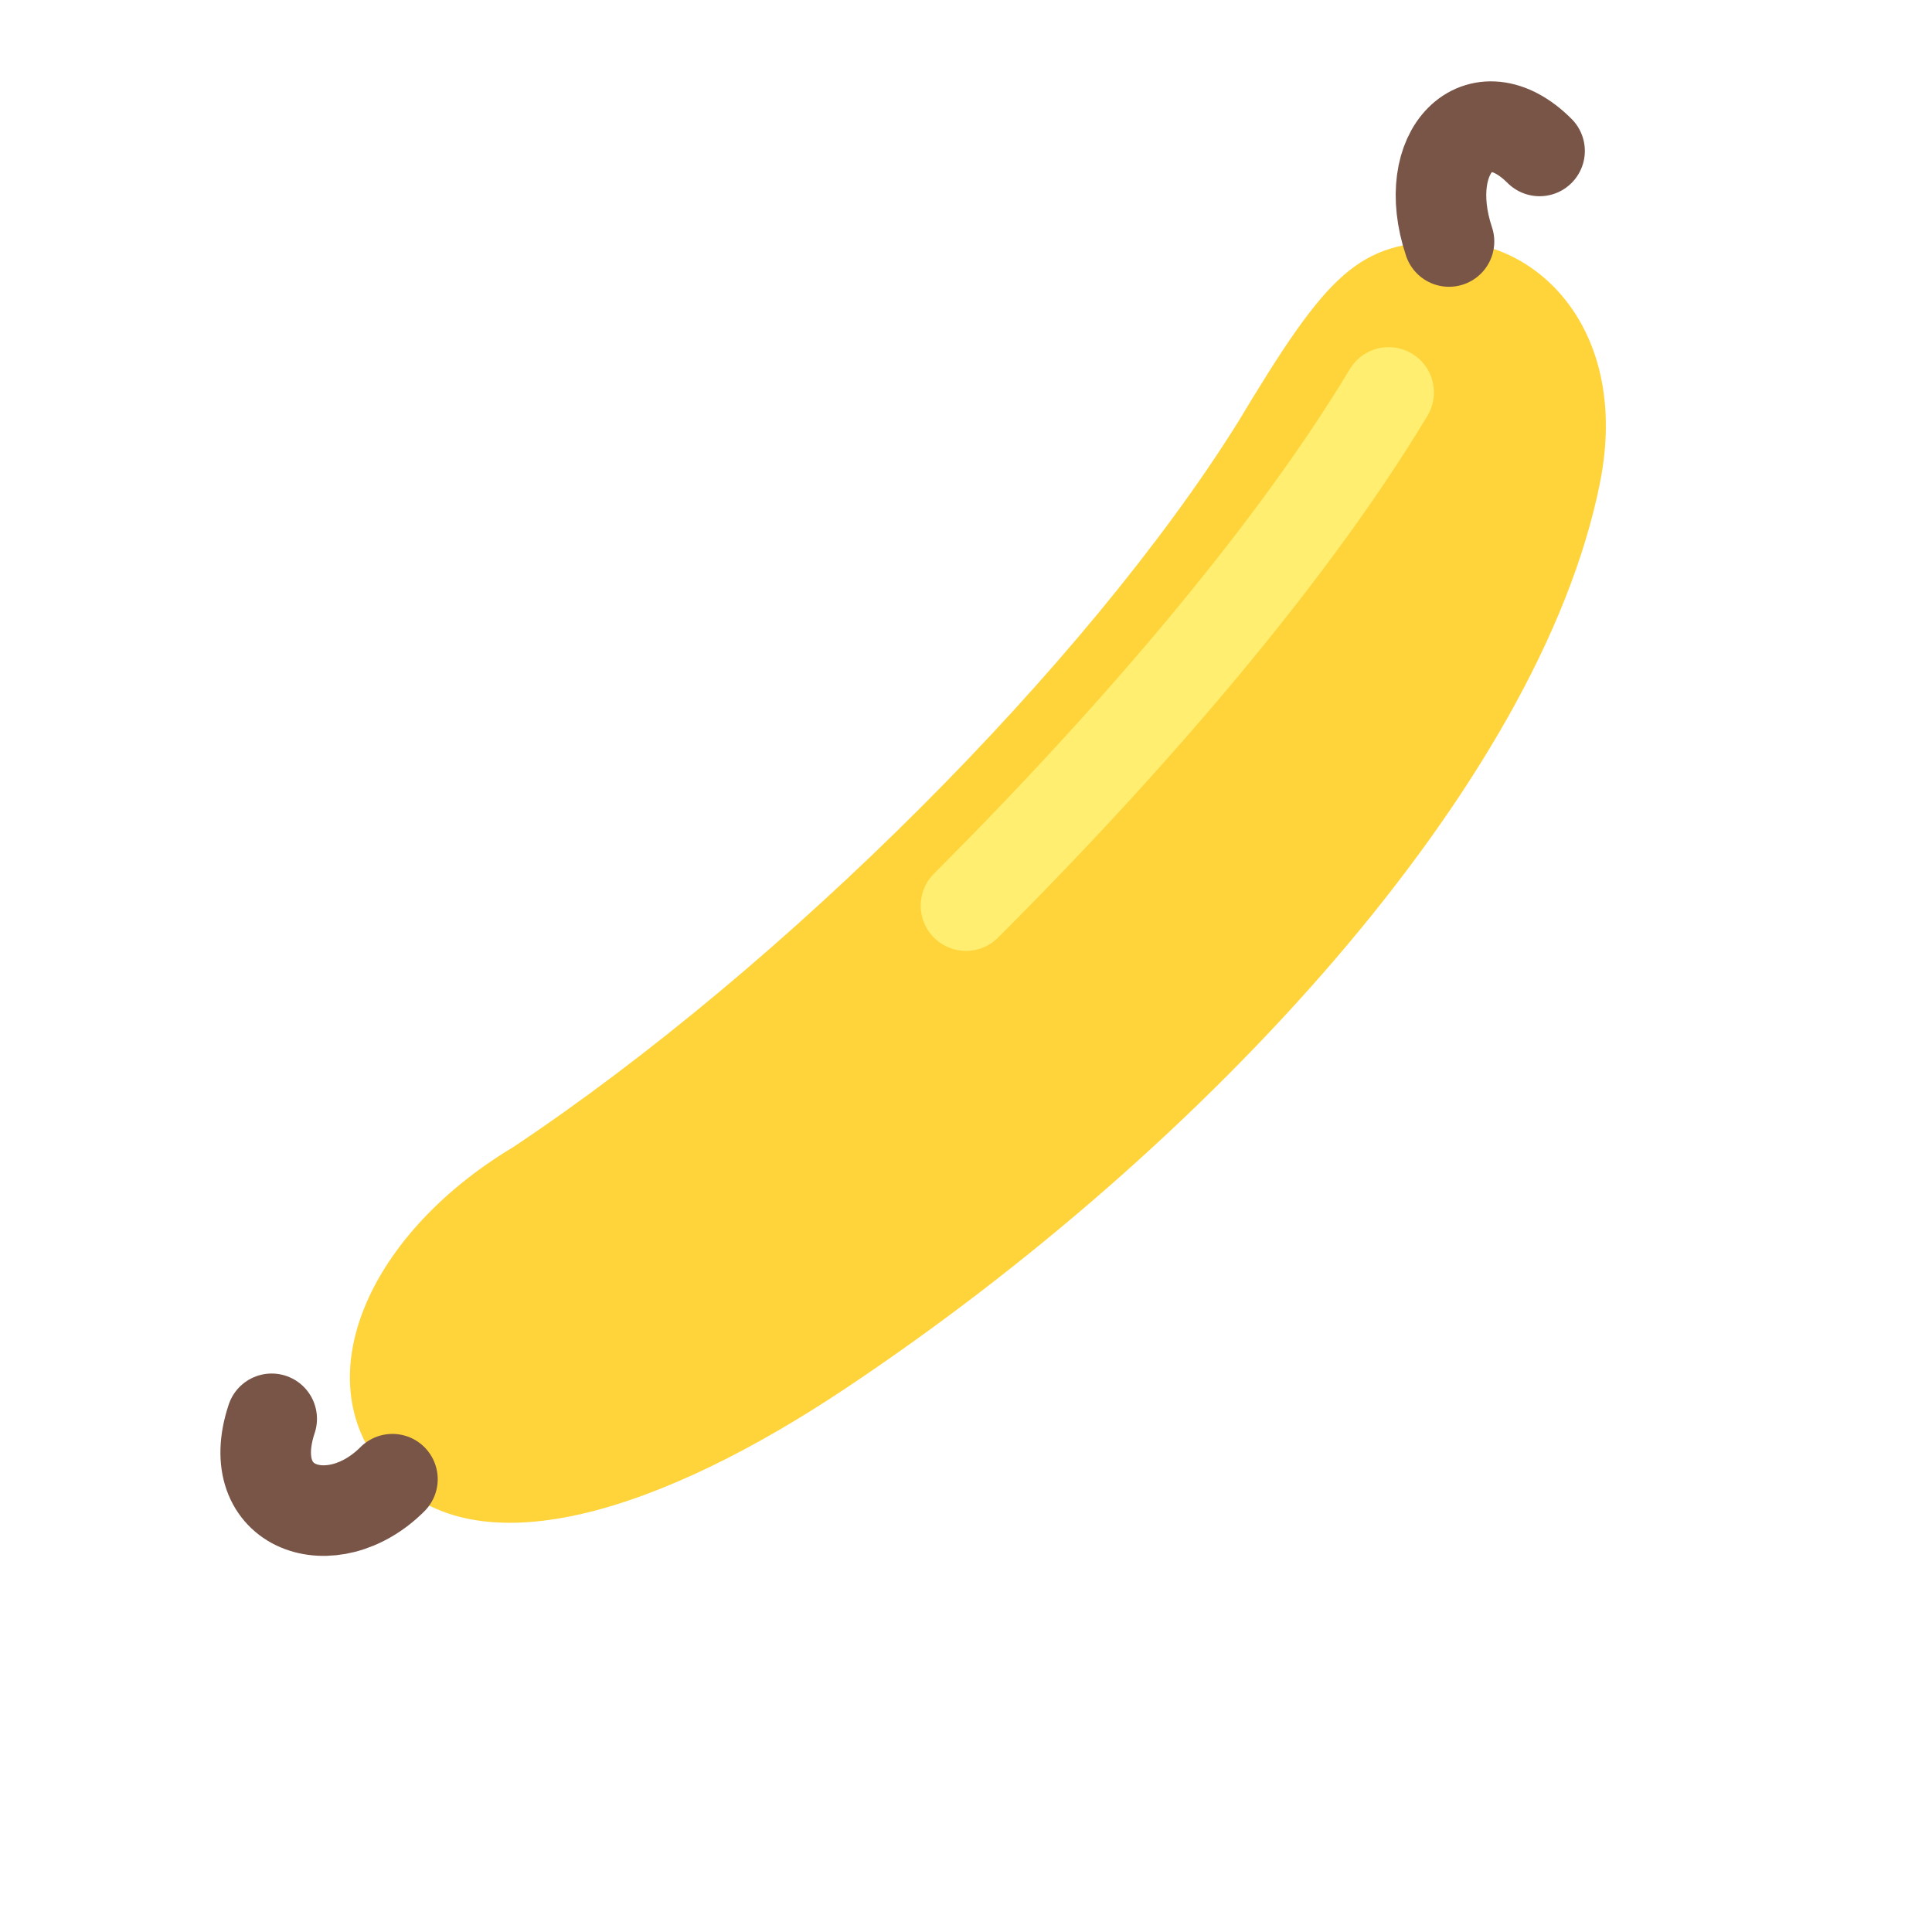
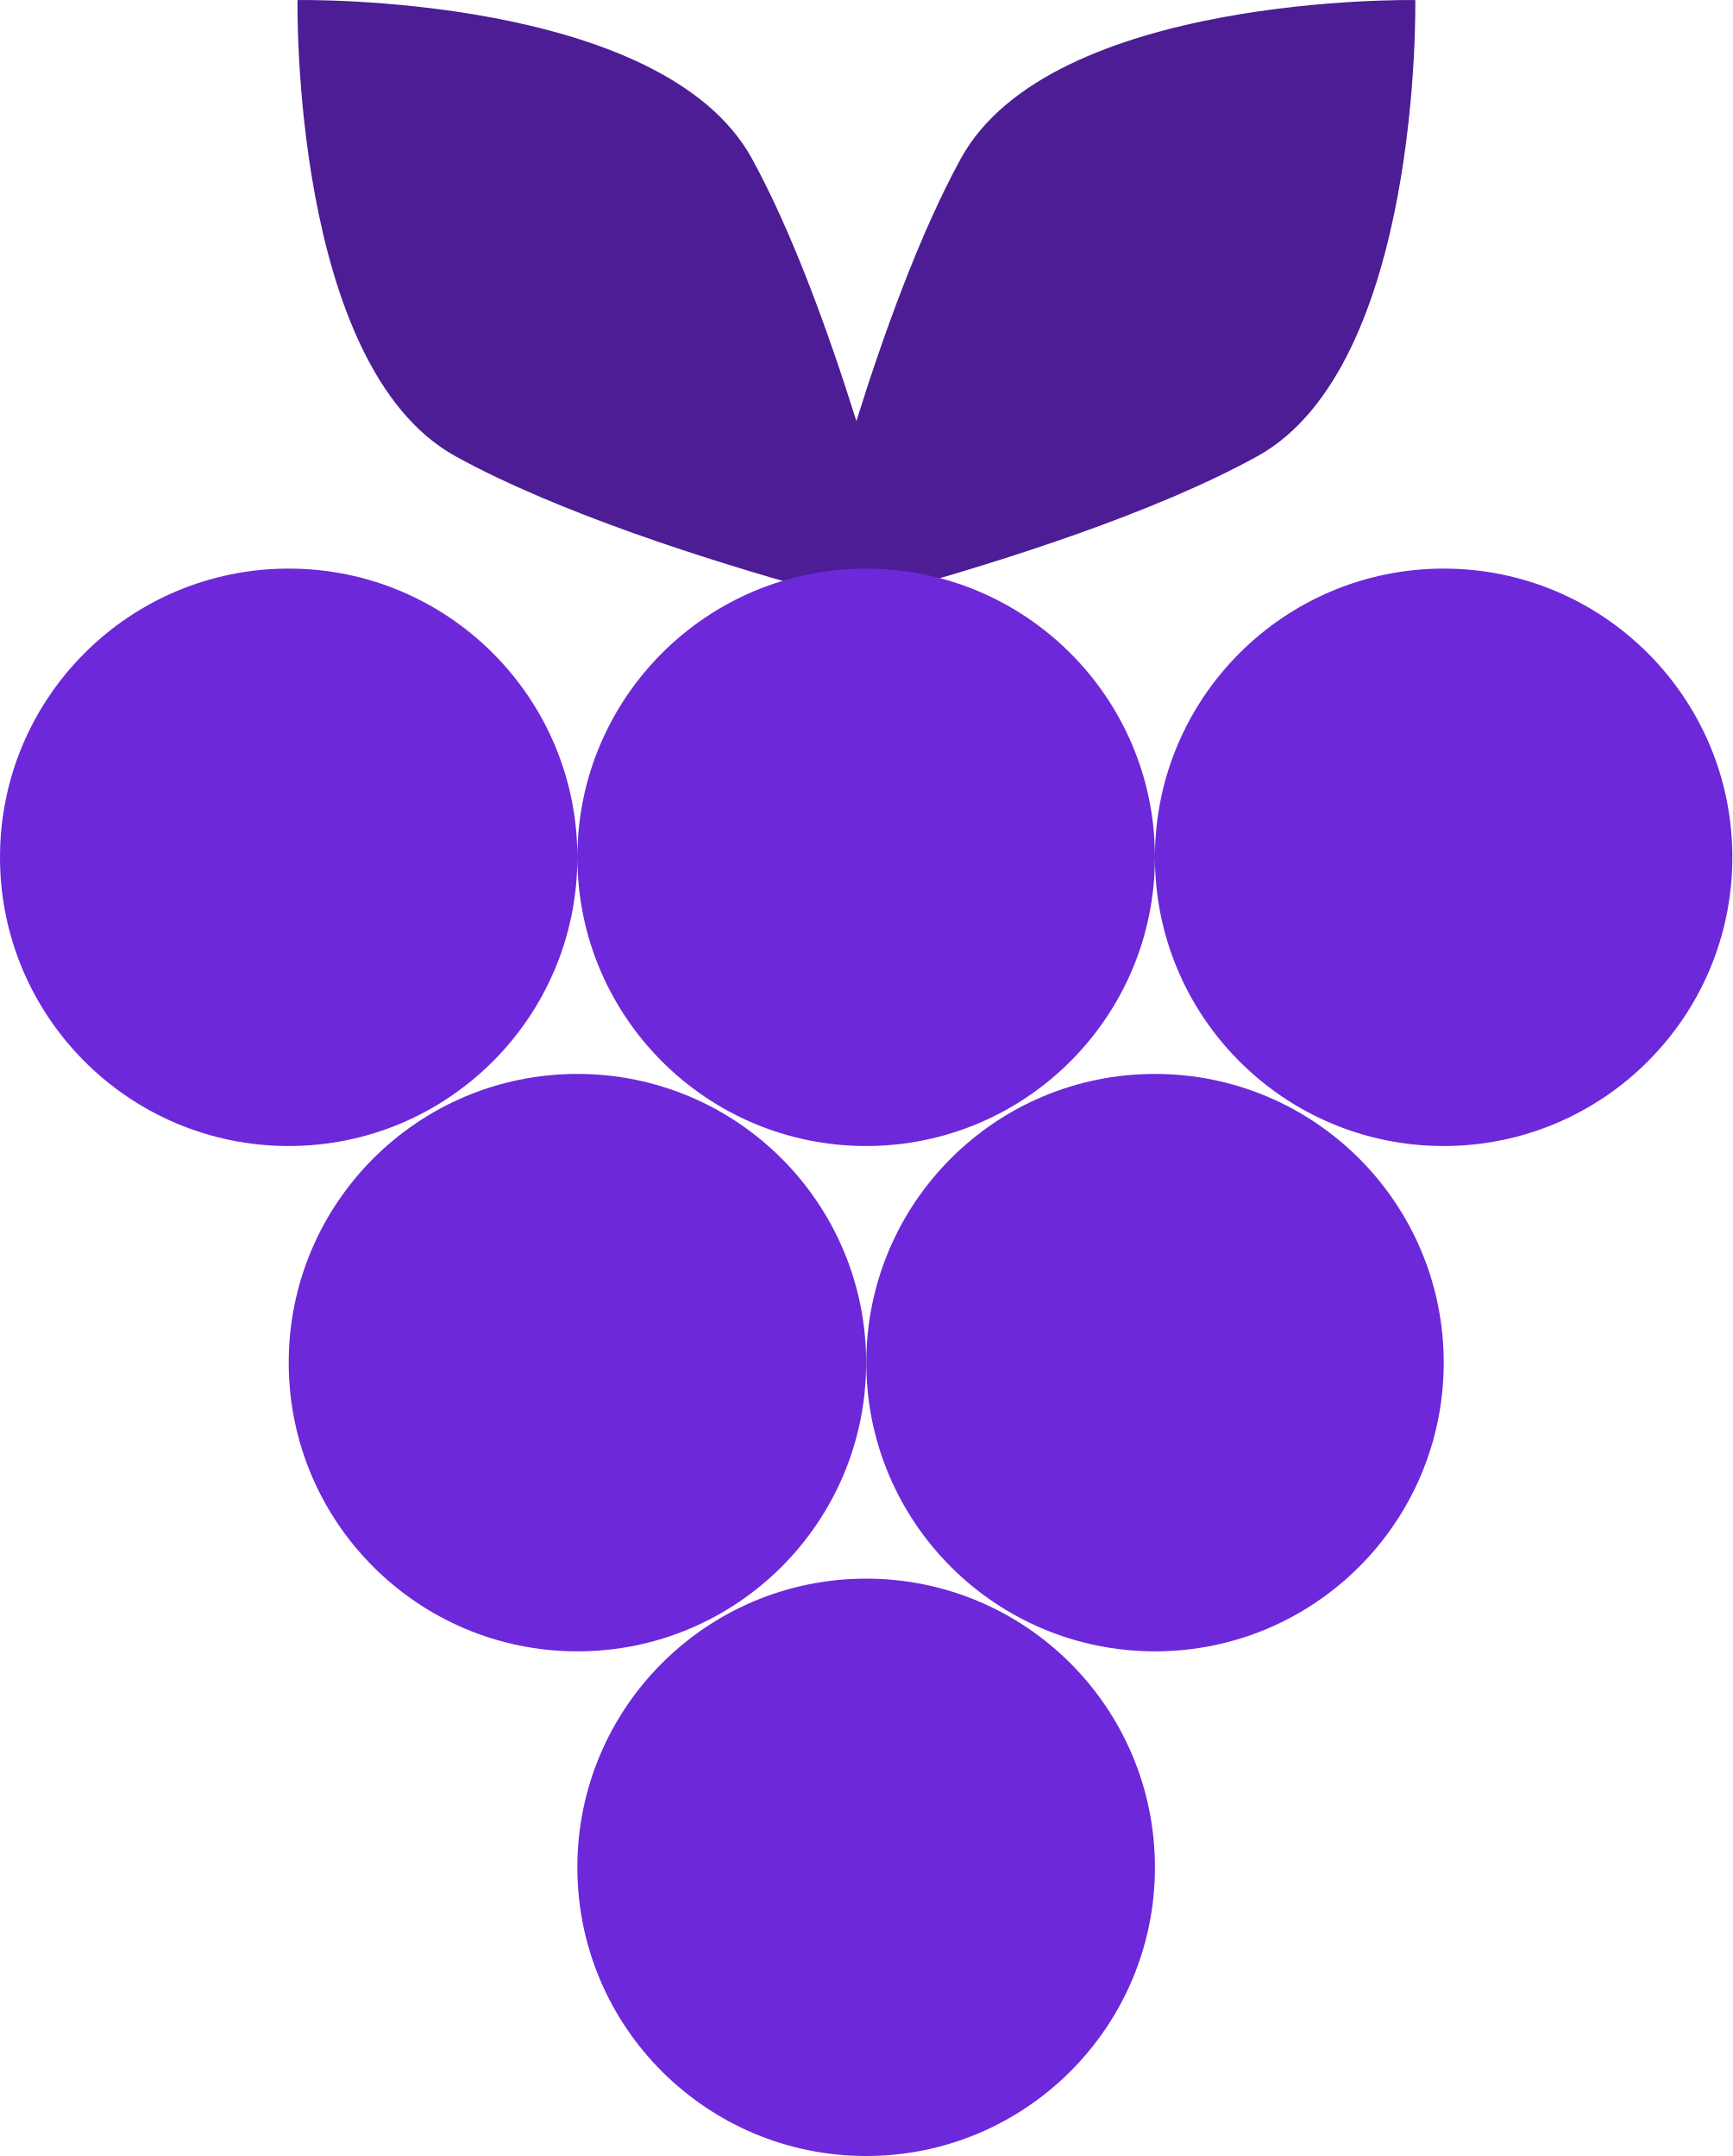
- <svg class="trigger-card-icon" viewBox="0 0 32 32" fill="none" aria-hidden="true">
-   <path d="M24 4C25.5 4 27 5.5 26.5 8C25.5 13 20 19 14 23C11 25 8 26 6.5 24.5C5 23 6 20.5 8.5 19C13 16 18 11 20.5 7C22 4.5 22.5 4 24 4Z" fill="#FFD43B" />
-   <path d="M23 6.5C21.5 9 19 12 16 15" stroke="#FFF176" stroke-width="1.5" stroke-linecap="round" opacity="0.9" />
-   <path d="M24 4C23.5 2.5 24.5 1.5 25.5 2.5" stroke="#795548" stroke-width="1.5" stroke-linecap="round" />
-   <path d="M6.5 24.5C5.5 25.5 4 25 4.5 23.5" stroke="#795548" stroke-width="1.5" stroke-linecap="round" />
+ <svg class="trigger-card-icon" viewBox="0 0 25.705 31.999" fill="none" aria-hidden="true">
+   <path d="M4.415 0.001C4.461 -0 9.82 -0.088 11.158 2.355C11.764 3.462 12.3 4.95 12.707 6.249C13.113 4.95 13.65 3.463 14.256 2.355C15.6 -0.098 21 0.001 21 0.001C21.001 0.044 21.089 5.428 18.656 6.772C17.13 7.615 14.88 8.323 13.405 8.736C13.467 8.984 13.502 9.127 13.502 9.127C13.495 9.125 13.193 9.053 12.707 8.924C12.215 9.054 11.912 9.127 11.912 9.127C11.912 9.127 11.946 8.984 12.008 8.735C10.534 8.322 8.285 7.614 6.759 6.772C4.326 5.428 4.414 0.044 4.415 0.001Z" fill="#4C1D95" />
+   <path d="M12.852 23.43C15.219 23.43 17.137 25.349 17.137 27.715C17.137 30.081 15.218 31.999 12.852 31.999C10.486 31.999 8.567 30.081 8.567 27.715C8.567 25.348 10.486 23.43 12.852 23.43ZM8.568 15.939C10.934 15.939 12.852 17.858 12.852 20.224C12.852 22.591 10.934 24.509 8.568 24.509C6.202 24.509 4.284 22.591 4.284 20.224C4.284 17.858 6.202 15.939 8.568 15.939ZM17.138 15.939C19.504 15.94 21.422 17.858 21.422 20.224C21.422 22.591 19.504 24.509 17.138 24.509C14.772 24.509 12.854 22.591 12.854 20.224C12.854 17.858 14.771 15.939 17.138 15.939ZM12.852 8.439C15.218 8.44 17.137 10.357 17.137 12.723C17.137 15.09 15.219 17.008 12.852 17.009C10.493 17.009 8.578 15.101 8.567 12.743C8.557 15.101 6.644 17.009 4.284 17.009C1.918 17.009 0 15.09 0 12.723C0 10.357 1.918 8.439 4.284 8.439C6.643 8.439 8.556 10.346 8.567 12.703C8.579 10.346 10.493 8.439 12.852 8.439ZM21.421 8.439C23.787 8.439 25.705 10.357 25.705 12.723C25.705 15.09 23.787 17.009 21.421 17.009C19.055 17.009 17.137 15.09 17.137 12.723C17.137 10.357 19.055 8.44 21.421 8.439Z" fill="#6D28D9" />
</svg>
